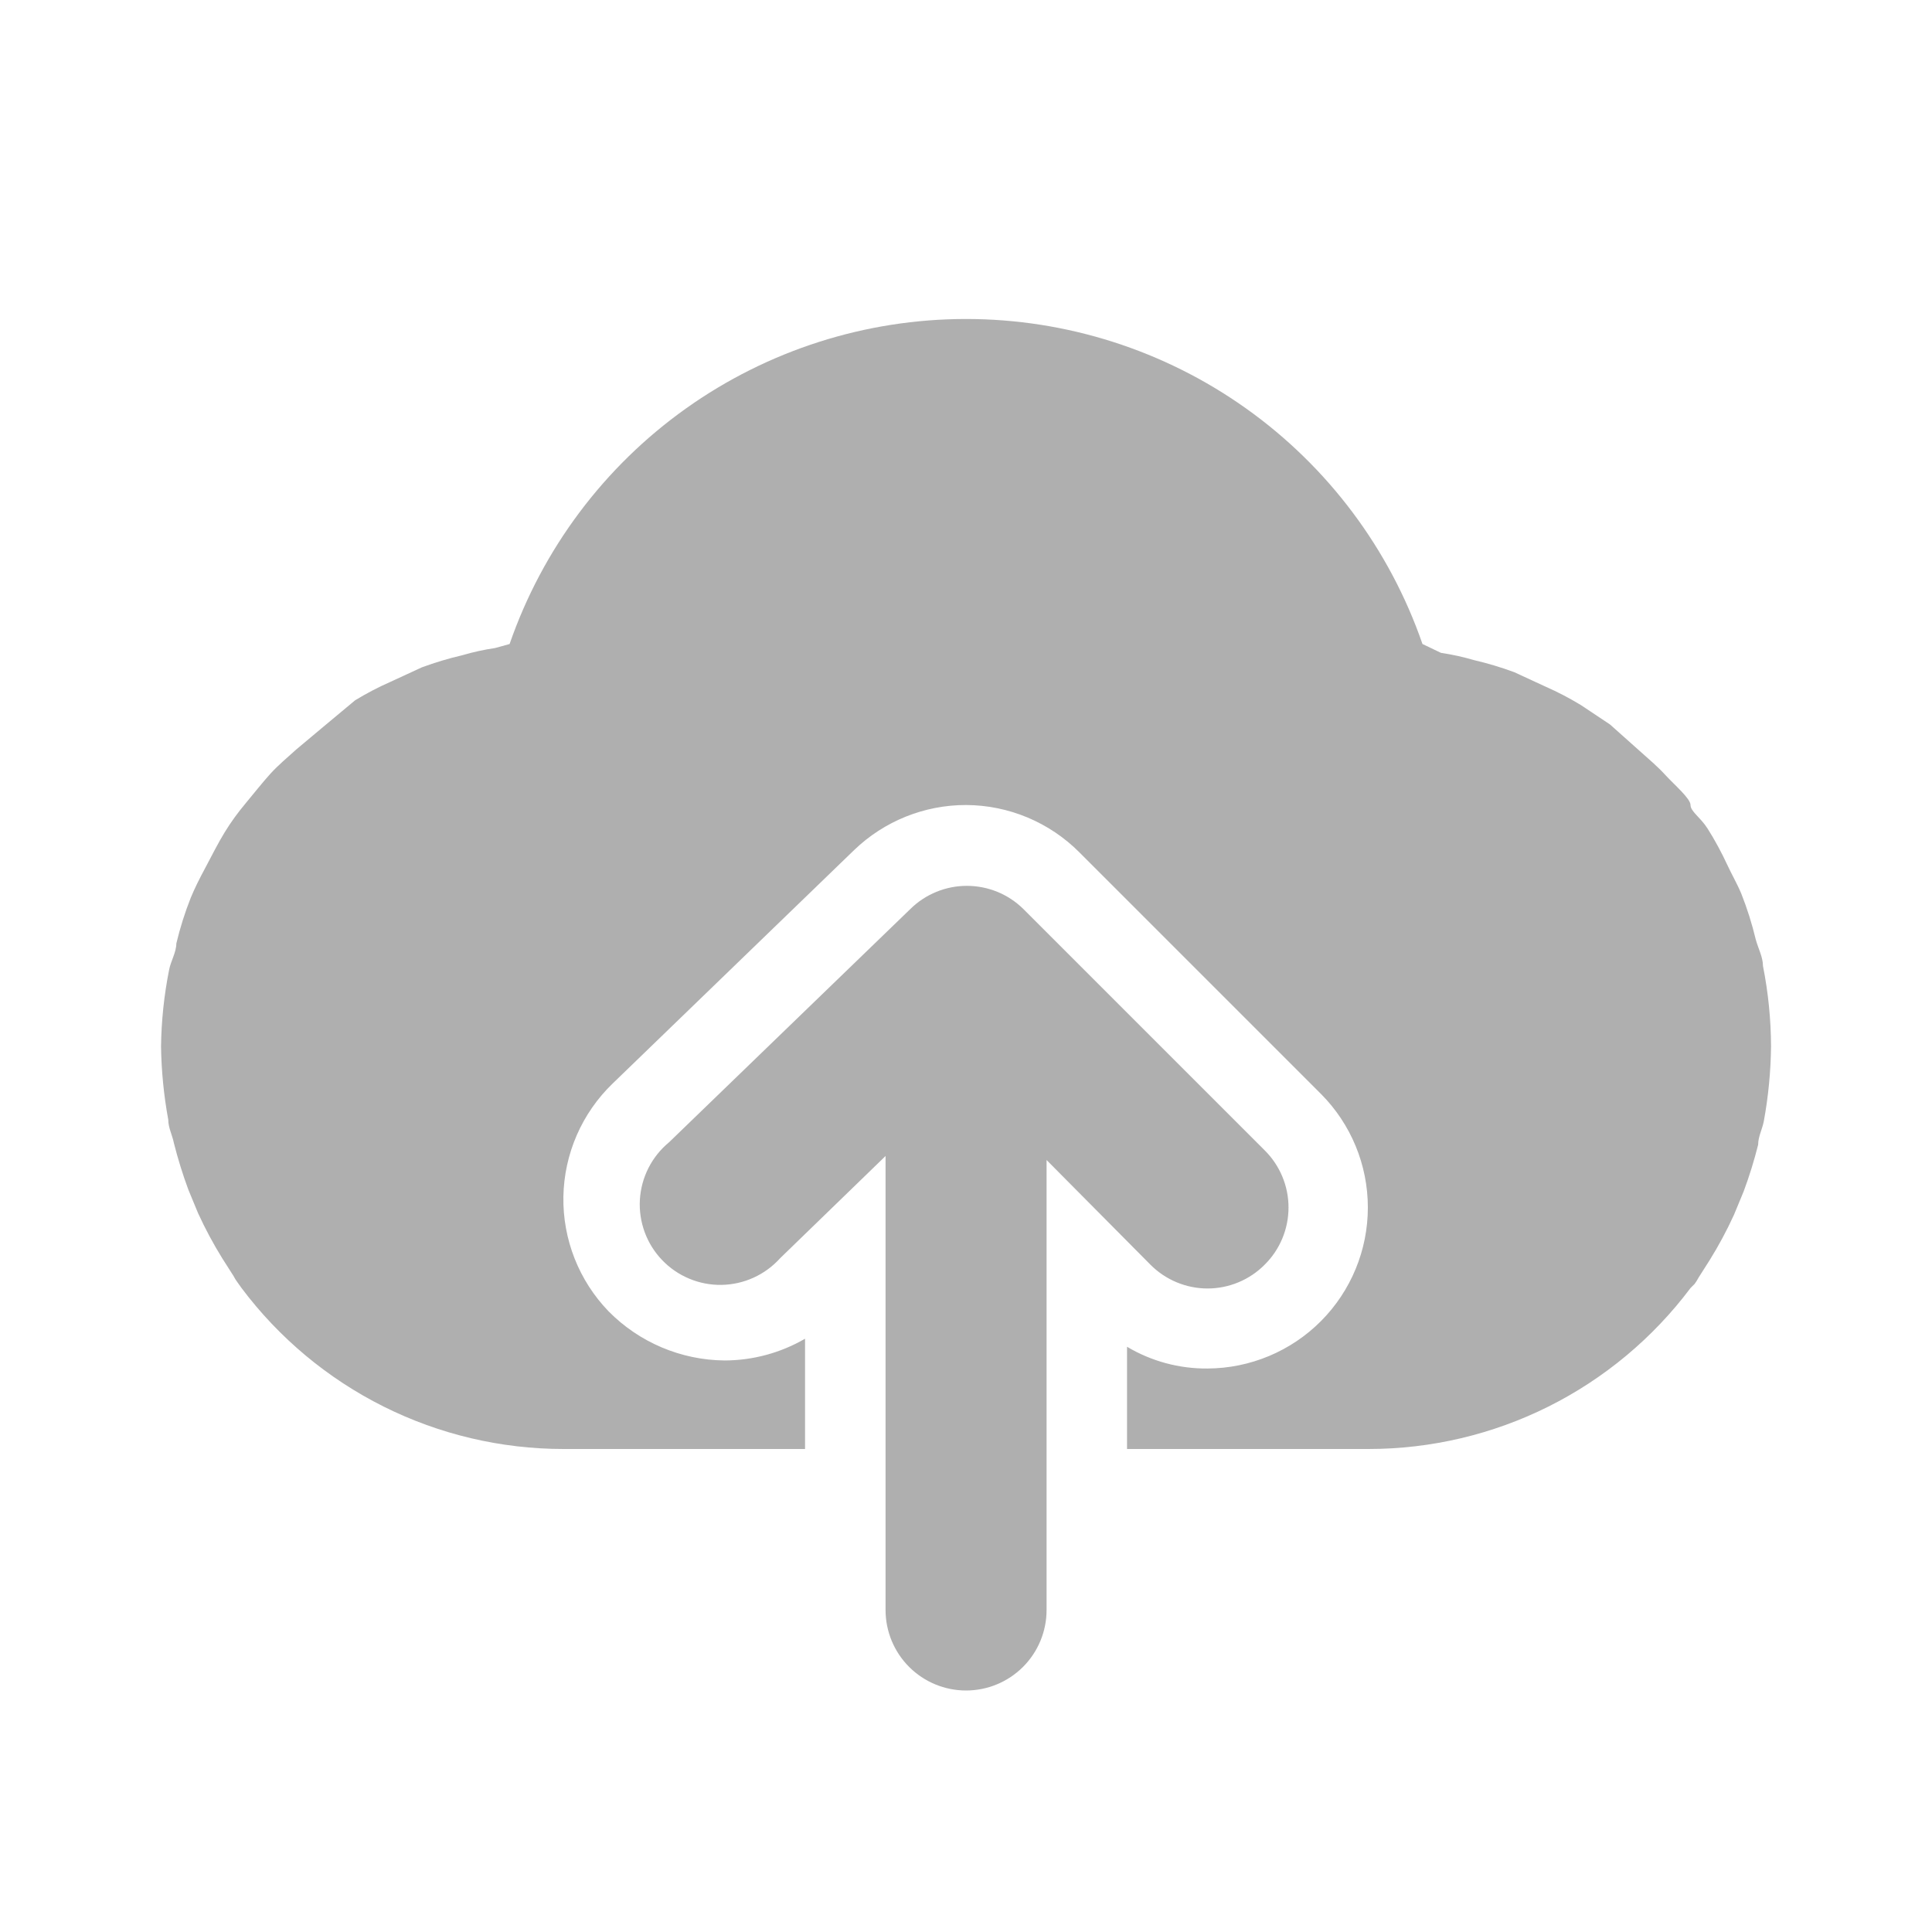
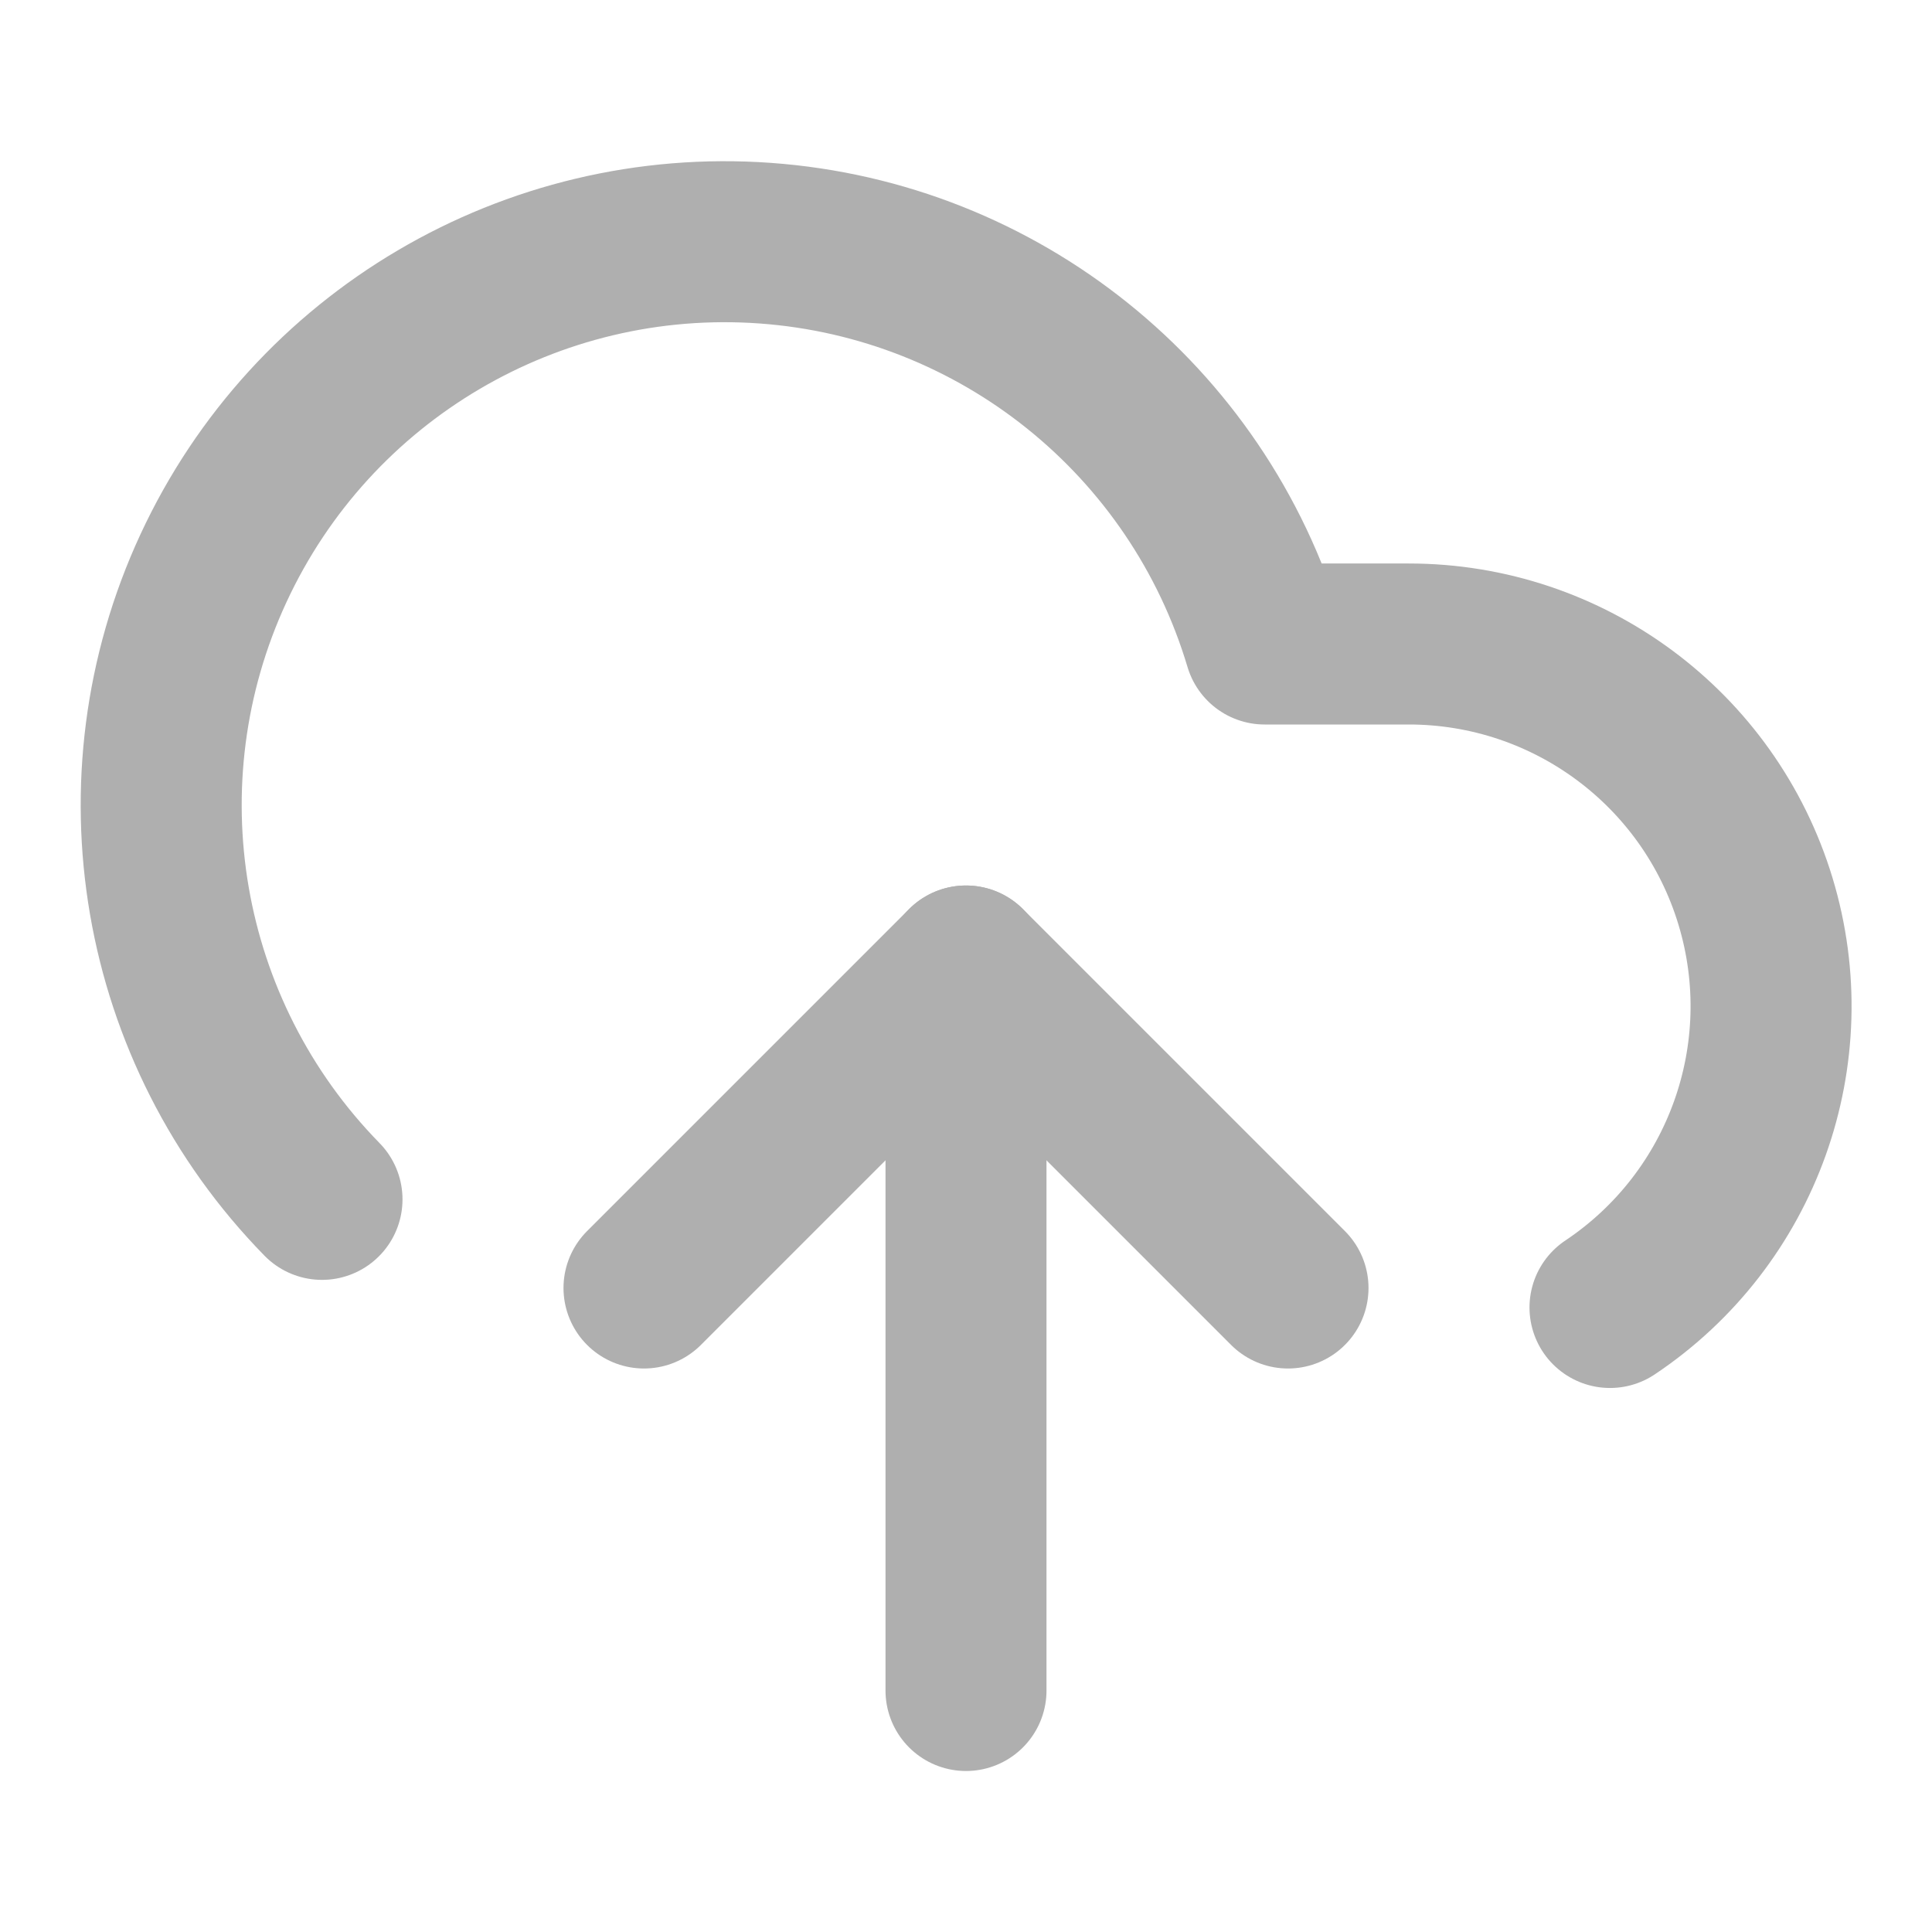
- <svg xmlns="http://www.w3.org/2000/svg" width="74" height="74" viewBox="0 0 74 74" fill="none">
-   <path d="M67.526 37C67.526 36.661 67.341 36.322 67.249 35.983C67.106 35.385 66.921 34.797 66.694 34.225C66.54 33.855 66.324 33.485 66.139 33.084C65.954 32.684 65.676 32.16 65.399 31.728C65.121 31.296 64.751 31.08 64.751 30.834C64.751 30.587 64.135 30.063 63.795 29.693C63.456 29.323 63.148 29.076 62.809 28.768L61.668 27.75L60.558 27.01C60.122 26.744 59.669 26.507 59.201 26.301L57.999 25.746C57.495 25.56 56.98 25.405 56.457 25.284C56.043 25.162 55.62 25.069 55.193 25.006L54.484 24.667C53.226 21.032 50.866 17.879 47.732 15.648C44.599 13.417 40.848 12.218 37.001 12.218C33.155 12.218 29.404 13.417 26.27 15.648C23.137 17.879 20.777 21.032 19.519 24.667L18.964 24.821C18.536 24.884 18.114 24.977 17.7 25.099C17.177 25.22 16.662 25.375 16.158 25.561L14.956 26.116C14.488 26.322 14.034 26.559 13.599 26.825L12.489 27.75L11.348 28.706C11.009 29.015 10.67 29.292 10.361 29.631C10.053 29.97 9.714 30.402 9.405 30.772C9.097 31.142 8.85 31.481 8.604 31.882C8.357 32.283 8.11 32.776 7.864 33.239C7.617 33.701 7.463 34.01 7.309 34.38C7.082 34.951 6.897 35.539 6.754 36.137C6.754 36.476 6.538 36.815 6.476 37.154C6.284 38.119 6.181 39.1 6.168 40.084C6.182 41.025 6.275 41.964 6.445 42.889C6.445 43.198 6.6 43.475 6.661 43.784C6.814 44.389 6.999 44.986 7.216 45.572L7.586 46.466C7.858 47.061 8.167 47.637 8.511 48.193L8.943 48.871C8.987 48.958 9.039 49.04 9.097 49.118L9.251 49.334C10.687 51.248 12.549 52.802 14.69 53.873C16.831 54.943 19.191 55.5 21.585 55.5H30.835V51.276C29.898 51.82 28.834 52.107 27.751 52.109C26.081 52.093 24.485 51.417 23.311 50.228C22.748 49.645 22.305 48.957 22.008 48.203C21.711 47.449 21.565 46.643 21.579 45.833C21.594 45.023 21.768 44.223 22.091 43.48C22.415 42.736 22.882 42.065 23.465 41.502L32.715 32.56C33.866 31.451 35.403 30.832 37.001 30.834C38.634 30.84 40.198 31.495 41.349 32.653L50.599 41.903C51.747 43.058 52.392 44.621 52.392 46.25C52.392 47.88 51.747 49.442 50.599 50.598C49.448 51.756 47.884 52.41 46.251 52.417C45.167 52.427 44.1 52.139 43.168 51.584V55.5H52.418C54.811 55.5 57.172 54.943 59.312 53.873C61.453 52.802 63.315 51.248 64.751 49.334L64.906 49.179C64.964 49.102 65.015 49.019 65.06 48.933L65.491 48.255C65.836 47.699 66.145 47.122 66.416 46.528L66.786 45.634C67.004 45.048 67.189 44.451 67.341 43.845C67.341 43.537 67.496 43.26 67.557 42.951C67.731 42.005 67.824 41.046 67.835 40.084C67.831 39.048 67.728 38.016 67.526 37V37Z" fill="#AFAFAF" />
-   <path d="M39.191 34.811C38.615 34.246 37.84 33.93 37.033 33.93C36.226 33.93 35.451 34.246 34.875 34.811L25.625 43.753C25.298 44.023 25.03 44.357 24.838 44.736C24.646 45.114 24.534 45.528 24.509 45.951C24.484 46.374 24.547 46.798 24.694 47.197C24.84 47.595 25.068 47.958 25.361 48.264C25.655 48.571 26.008 48.813 26.4 48.976C26.791 49.14 27.212 49.221 27.636 49.214C28.06 49.207 28.478 49.113 28.864 48.937C29.25 48.762 29.596 48.508 29.88 48.193L33.919 44.277V61.667C33.919 62.485 34.244 63.269 34.822 63.847C35.4 64.425 36.185 64.75 37.002 64.75C37.82 64.75 38.604 64.425 39.183 63.847C39.761 63.269 40.086 62.485 40.086 61.667V44.431L44.063 48.439C44.35 48.728 44.691 48.958 45.067 49.114C45.442 49.271 45.845 49.352 46.252 49.352C46.659 49.352 47.062 49.271 47.438 49.114C47.814 48.958 48.155 48.728 48.441 48.439C48.73 48.153 48.96 47.812 49.116 47.436C49.273 47.06 49.353 46.657 49.353 46.25C49.353 45.843 49.273 45.44 49.116 45.065C48.96 44.689 48.73 44.348 48.441 44.061L39.191 34.811Z" fill="#AFAFAF" />
+ <svg xmlns="http://www.w3.org/2000/svg" width="20" height="20" viewBox="0 0 24 24" fill="none" stroke="#afafaf" stroke-width="2" stroke-linecap="round" stroke-linejoin="round" class="lucide lucide-cloud-upload">
+   <path d="M4 14.899A7 7 0 1 1 15.71 8h1.79a4.5 4.5 0 0 1 2.5 8.242" />
+   <path d="M12 12v9" />
+   <path d="m16 16-4-4-4 4" />
</svg>
